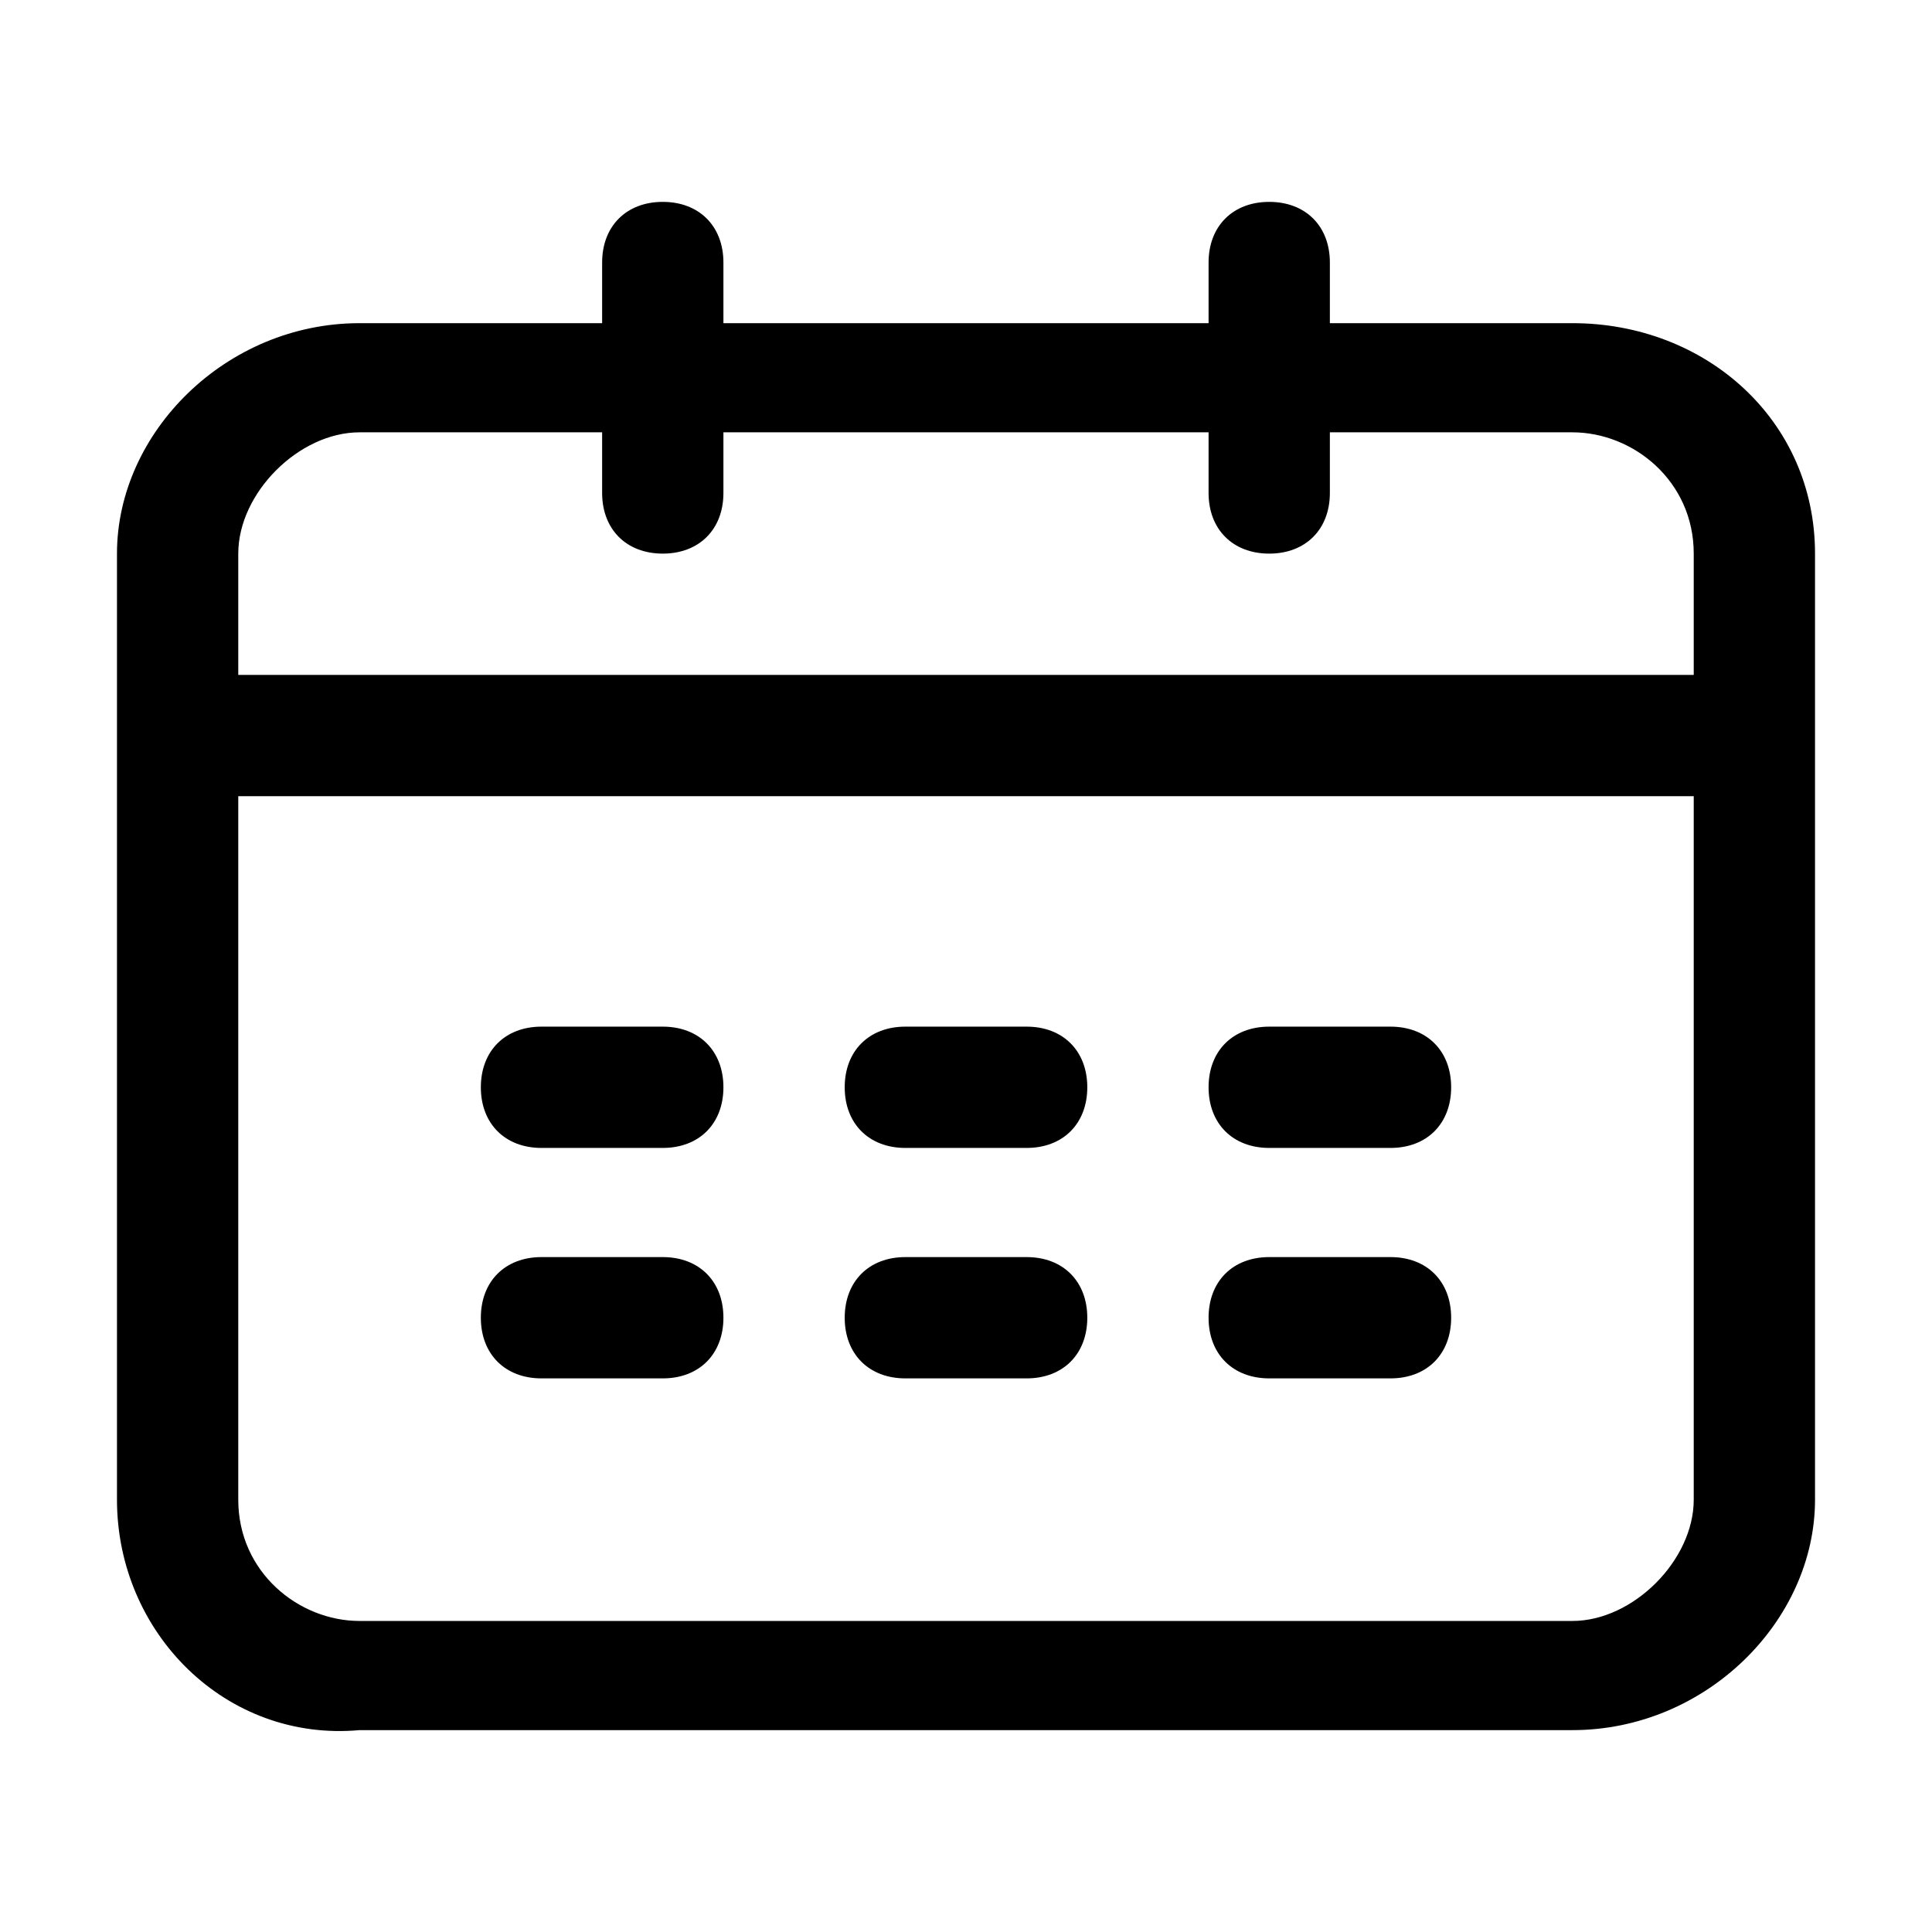
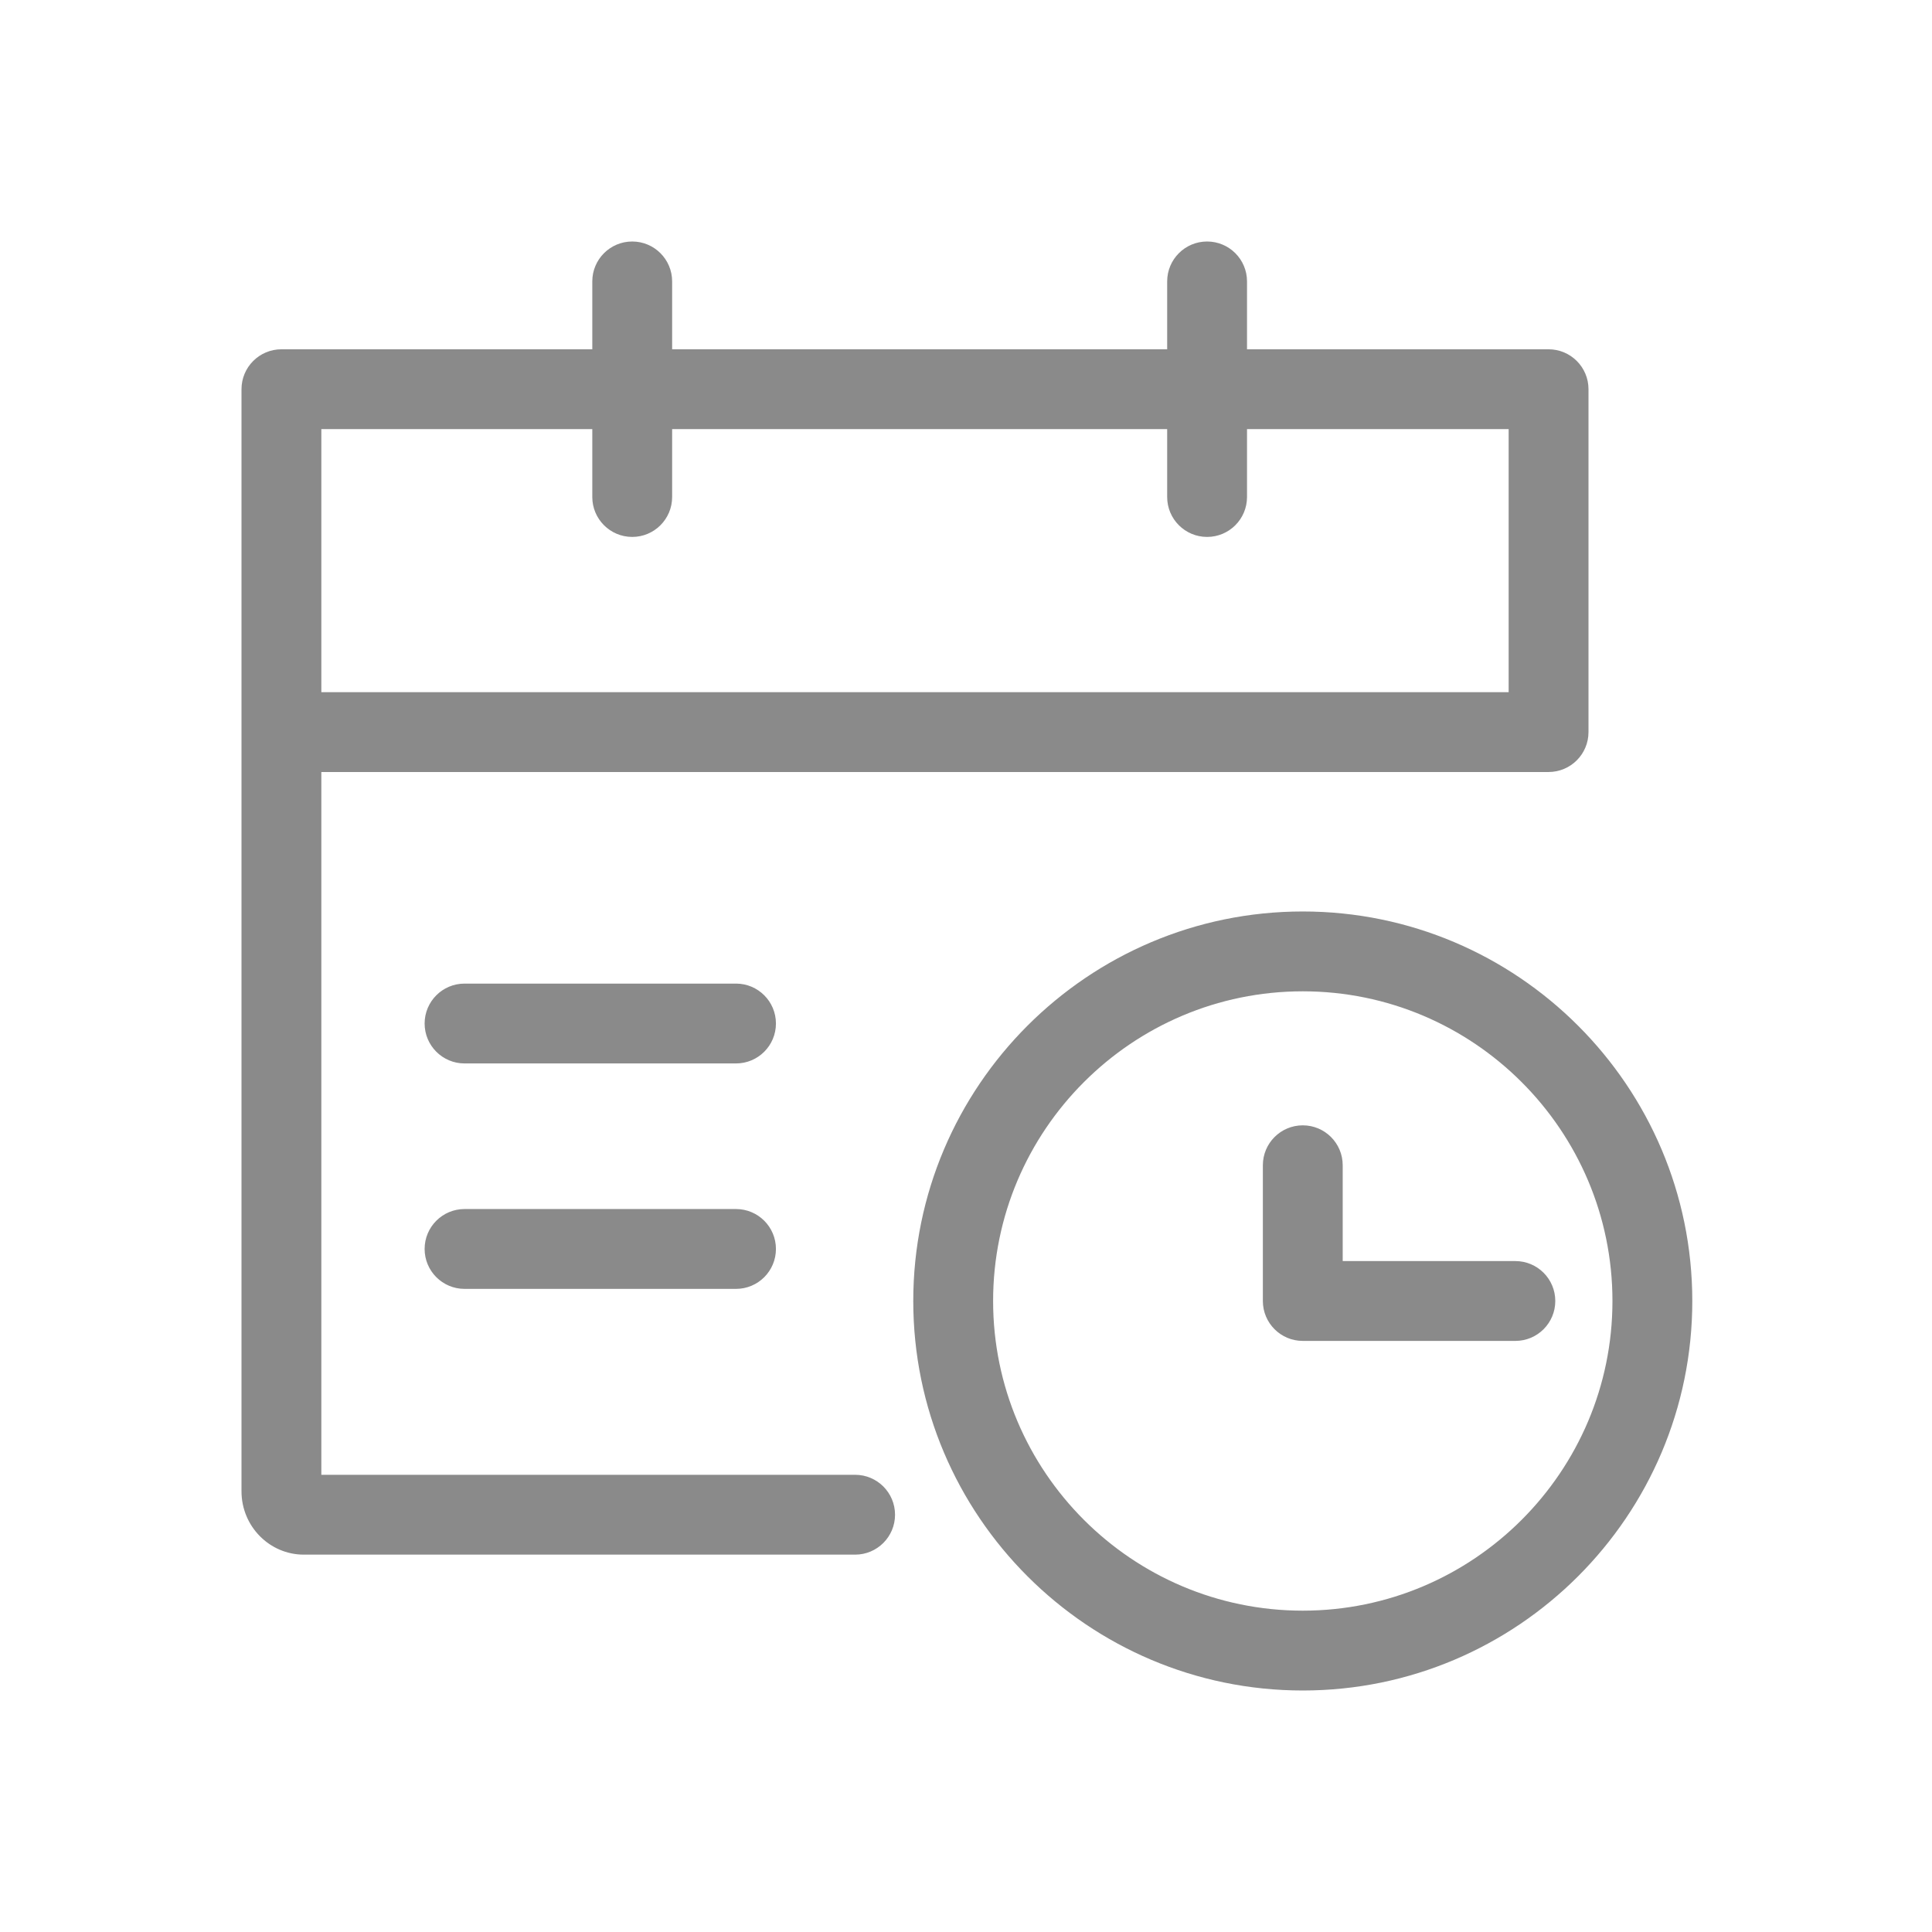
- <svg xmlns="http://www.w3.org/2000/svg" t="1577186573535" class="icon" viewBox="0 0 1024 1024" version="1.1" p-id="1068" width="81" height="81">
+ <svg xmlns="http://www.w3.org/2000/svg" width="200" height="200" class="icon" p-id="5330" t="1553935012815" version="1.1" viewBox="0 0 1024 1024">
  <defs>
    <style type="text/css" />
  </defs>
-   <path d="M479.857 608.429h64.286c19.286 0 32.143-12.857 32.143-32.143s-12.857-32.143-32.143-32.143h-64.286c-19.286 0-32.143 12.857-32.143 32.143s12.857 32.143 32.143 32.143z m-2e-8 122.143h64.286c19.286 0 32.143-12.857 32.143-32.143s-12.857-32.143-32.143-32.143h-64.286c-19.286 0-32.143 12.857-32.143 32.143s12.857 32.143 32.143 32.143z m353.571-559.286h-128.571v-32.143c0-19.286-12.857-32.143-32.143-32.143s-32.143 12.857-32.143 32.143v32.143h-257.143v-32.143c0-19.286-12.857-32.143-32.143-32.143s-32.143 12.857-32.143 32.143v32.143h-128.571c-70.714 0-128.571 57.857-128.571 122.143v501.429c0 70.714 57.857 128.571 128.571 122.143h642.857c70.714 0 128.571-57.857 128.571-122.143v-501.429c0-70.714-57.857-122.143-128.571-122.143z m64.286 623.571c0 32.143-32.143 64.286-64.286 64.286h-642.857c-32.143 0-64.286-25.714-64.286-64.286v-372.857h771.429v372.857z m0-437.143h-771.429v-64.286c0-32.143 32.143-64.286 64.286-64.286h128.571v32.143c0 19.286 12.857 32.143 32.143 32.143s32.143-12.857 32.143-32.143v-32.143h257.143v32.143c0 19.286 12.857 32.143 32.143 32.143s32.143-12.857 32.143-32.143v-32.143h128.571c32.143 0 64.286 25.714 64.286 64.286v64.286z m-610.714 372.857h64.286c19.286 0 32.143-12.857 32.143-32.143s-12.857-32.143-32.143-32.143h-64.286c-19.286 0-32.143 12.857-32.143 32.143s12.857 32.143 32.143 32.143z m385.714-122.143h64.286c19.286 0 32.143-12.857 32.143-32.143s-12.857-32.143-32.143-32.143h-64.286c-19.286 0-32.143 12.857-32.143 32.143s12.857 32.143 32.143 32.143z m-385.714 0h64.286c19.286 0 32.143-12.857 32.143-32.143s-12.857-32.143-32.143-32.143h-64.286c-19.286 0-32.143 12.857-32.143 32.143s12.857 32.143 32.143 32.143z m385.714 122.143h64.286c19.286 0 32.143-12.857 32.143-32.143s-12.857-32.143-32.143-32.143h-64.286c-19.286 0-32.143 12.857-32.143 32.143s12.857 32.143 32.143 32.143z" p-id="1069" />
+   <path fill="#8a8a8a" d="M453.228 781.672 170.319 781.672 170.319 409.18l650.456 0c11.686 0 21.16-9.473 21.16-21.16L841.935 218.68l0-12.39c0-11.686-9.473-21.16-21.16-21.16l-11.878 0L660.945 185.13l0-35.972c0-11.686-9.473-21.16-21.16-21.16-11.688 0-21.16 9.473-21.16 21.16l0 35.972L356.247 185.13l0-35.972c0-11.686-9.473-21.16-21.16-21.16s-21.16 9.473-21.16 21.16l0 35.972L161.041 185.13l-11.881 0c-11.686 0-21.16 9.473-21.16 21.16l0 12.39 0 169.341 0 402.419c0 18.5 14.822 33.55 33.041 33.55l292.188 0c11.686 0 21.16-9.472 21.16-21.16C474.388 791.145 464.914 781.672 453.228 781.672zM170.319 227.45l143.608 0 0 35.972c0 11.686 9.473 21.16 21.16 21.16s21.16-9.472 21.16-21.16l0-35.972 262.377 0 0 35.972c0 11.686 9.472 21.16 21.16 21.16 11.686 0 21.16-9.472 21.16-21.16l0-35.972L799.616 227.45l0 139.412L170.319 366.862 170.319 227.45zM690.5 483.1c-113.838 0-206.45 92.613-206.45 206.452 0 113.836 92.612 206.447 206.45 206.447s206.45-92.613 206.45-206.447C896.95 575.713 804.338 483.1 690.5 483.1zM690.5 853.681c-90.501 0-164.131-73.628-164.131-164.132s73.628-164.132 164.131-164.132c90.502 0 164.132 73.628 164.132 164.132S781.002 853.681 690.5 853.681zM390.103 640.815l-143.885 0c-11.688 0-21.16 9.472-21.16 21.16 0 11.685 9.472 21.158 21.16 21.158l143.885 0c11.686 0 21.16-9.473 21.16-21.158C411.261 650.287 401.788 640.815 390.103 640.815zM390.103 521.326l-143.885 0c-11.688 0-21.16 9.473-21.16 21.158 0 11.688 9.472 21.16 21.16 21.16l143.885 0c11.686 0 21.16-9.472 21.16-21.16C411.261 530.801 401.788 521.326 390.103 521.326zM803.174 668.393l-91.515 0 0-50.783c0-11.688-9.472-21.16-21.158-21.16s-21.16 9.472-21.16 21.16l0 71.942c0 11.685 9.473 21.158 21.16 21.158l112.673 0c11.686 0 21.16-9.473 21.16-21.158C824.335 677.865 814.861 668.393 803.174 668.393z" p-id="5331" />
</svg>
